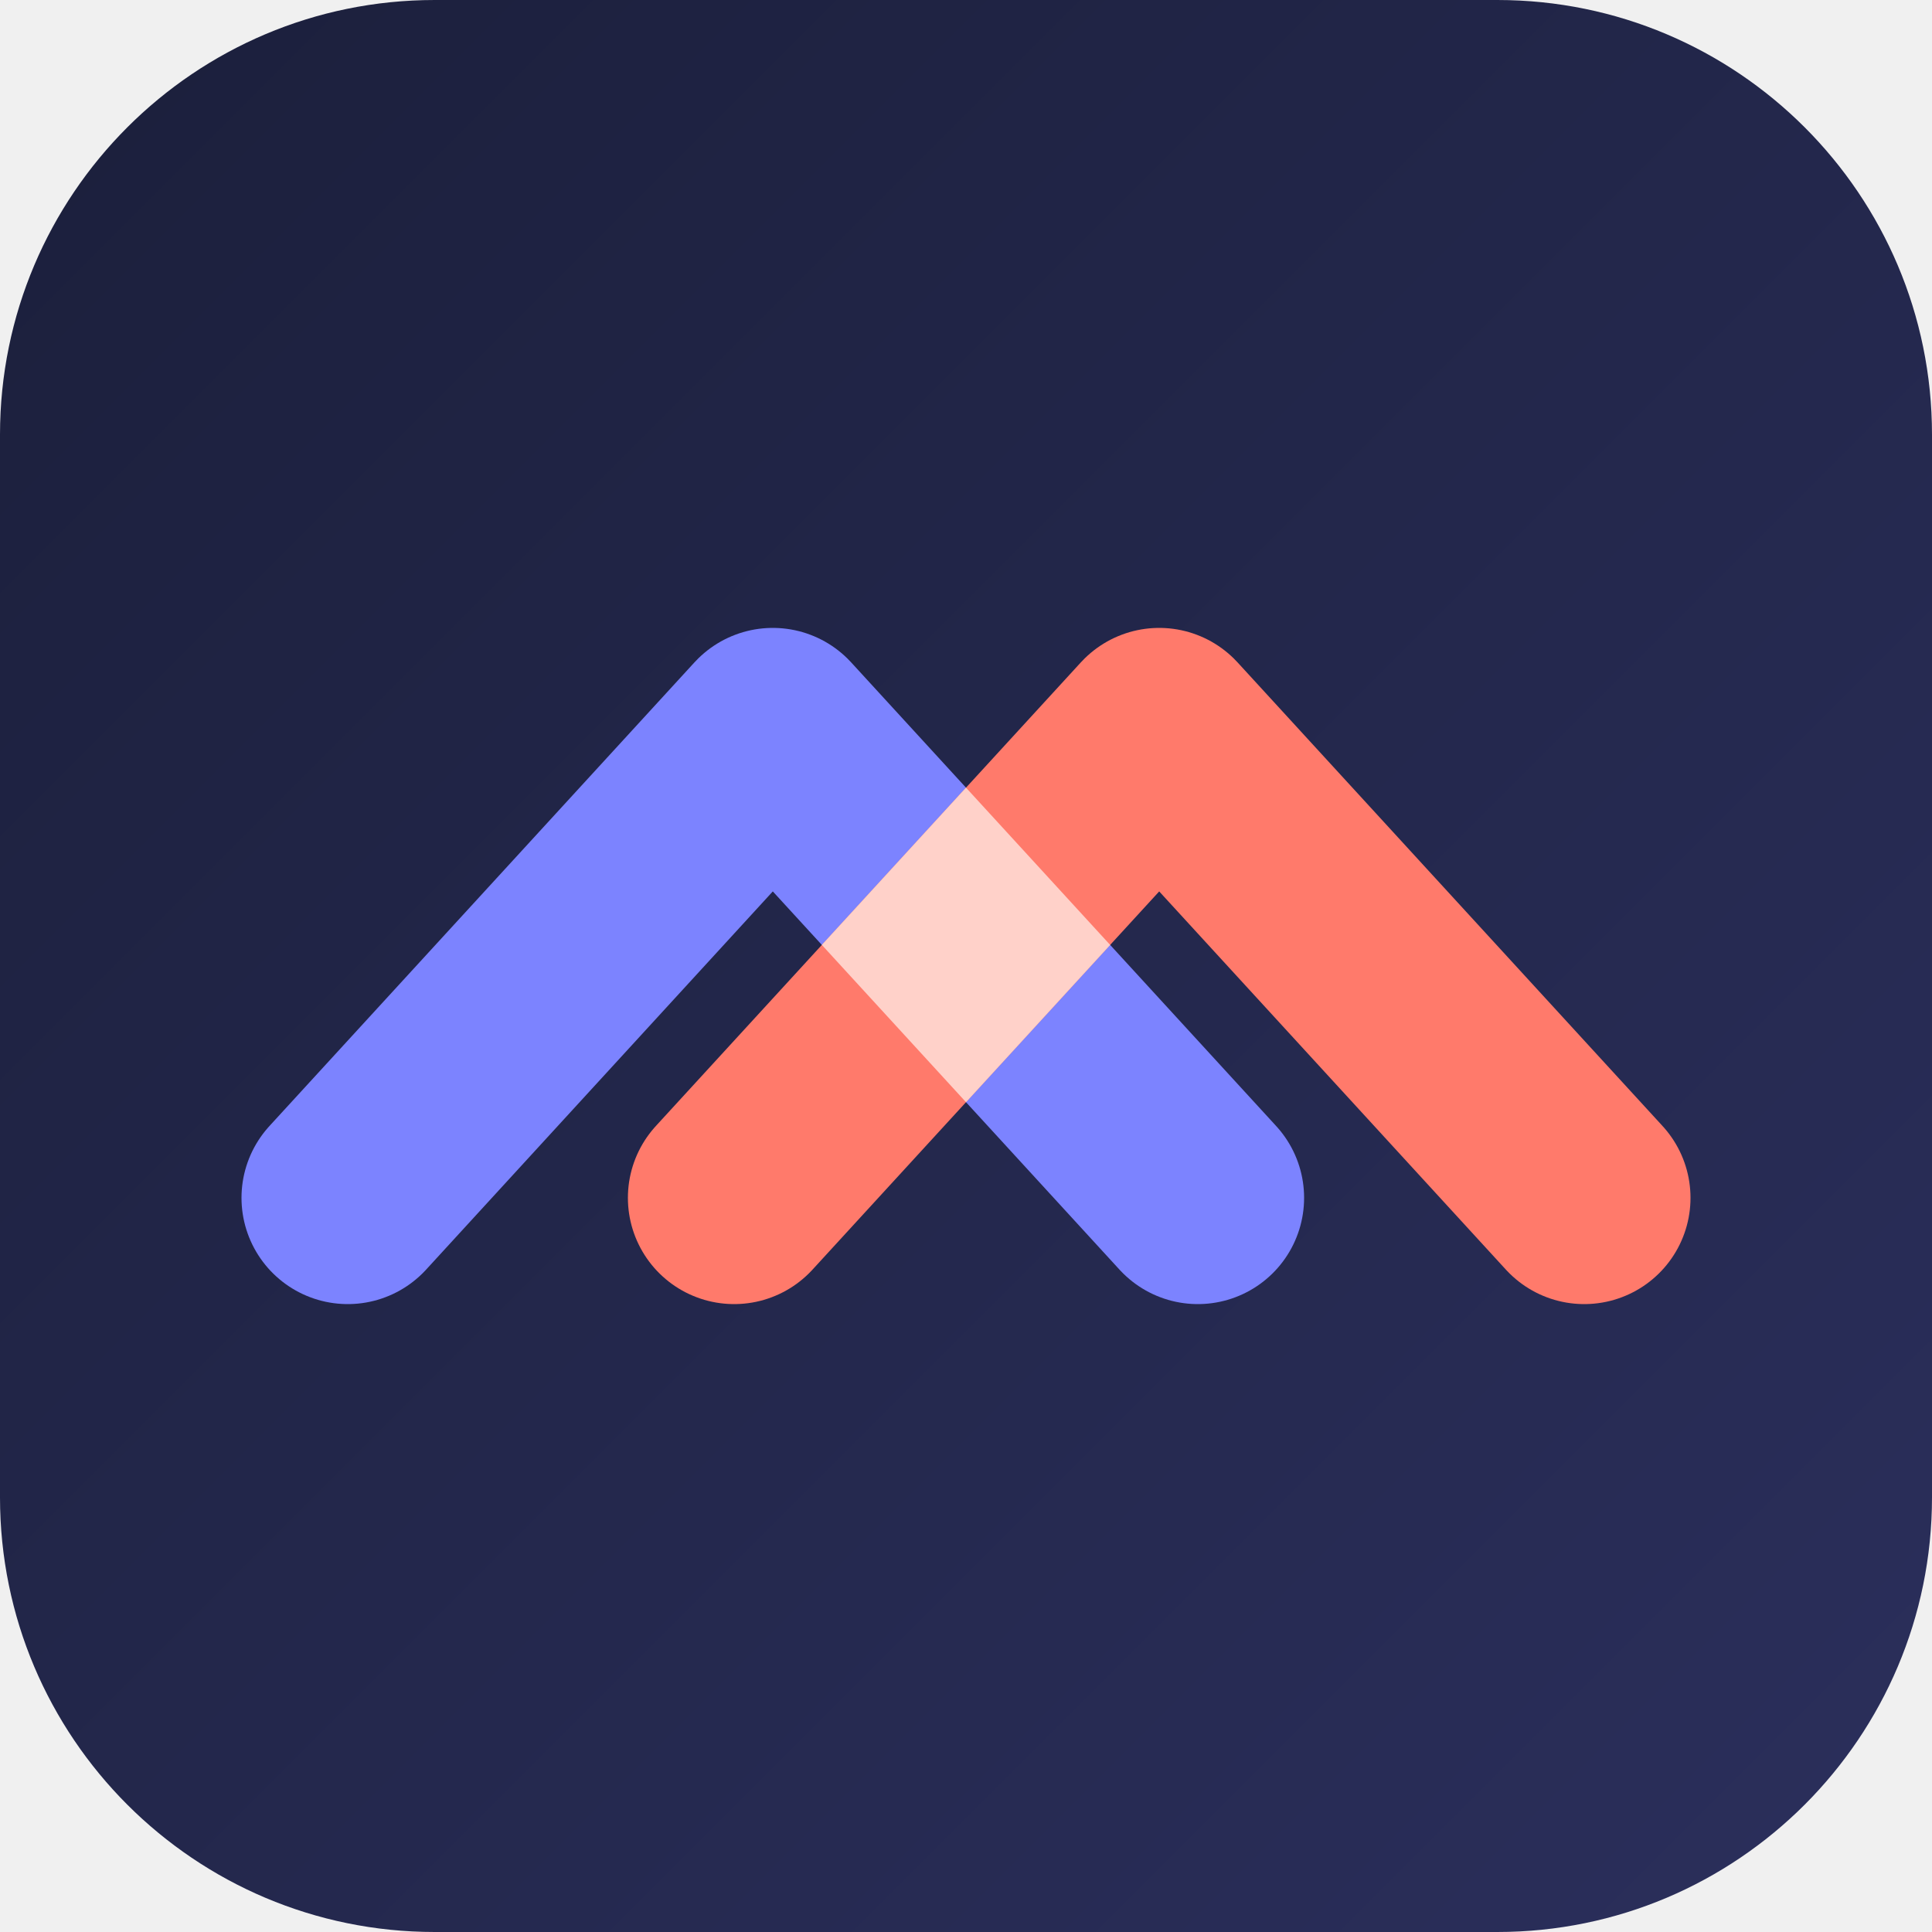
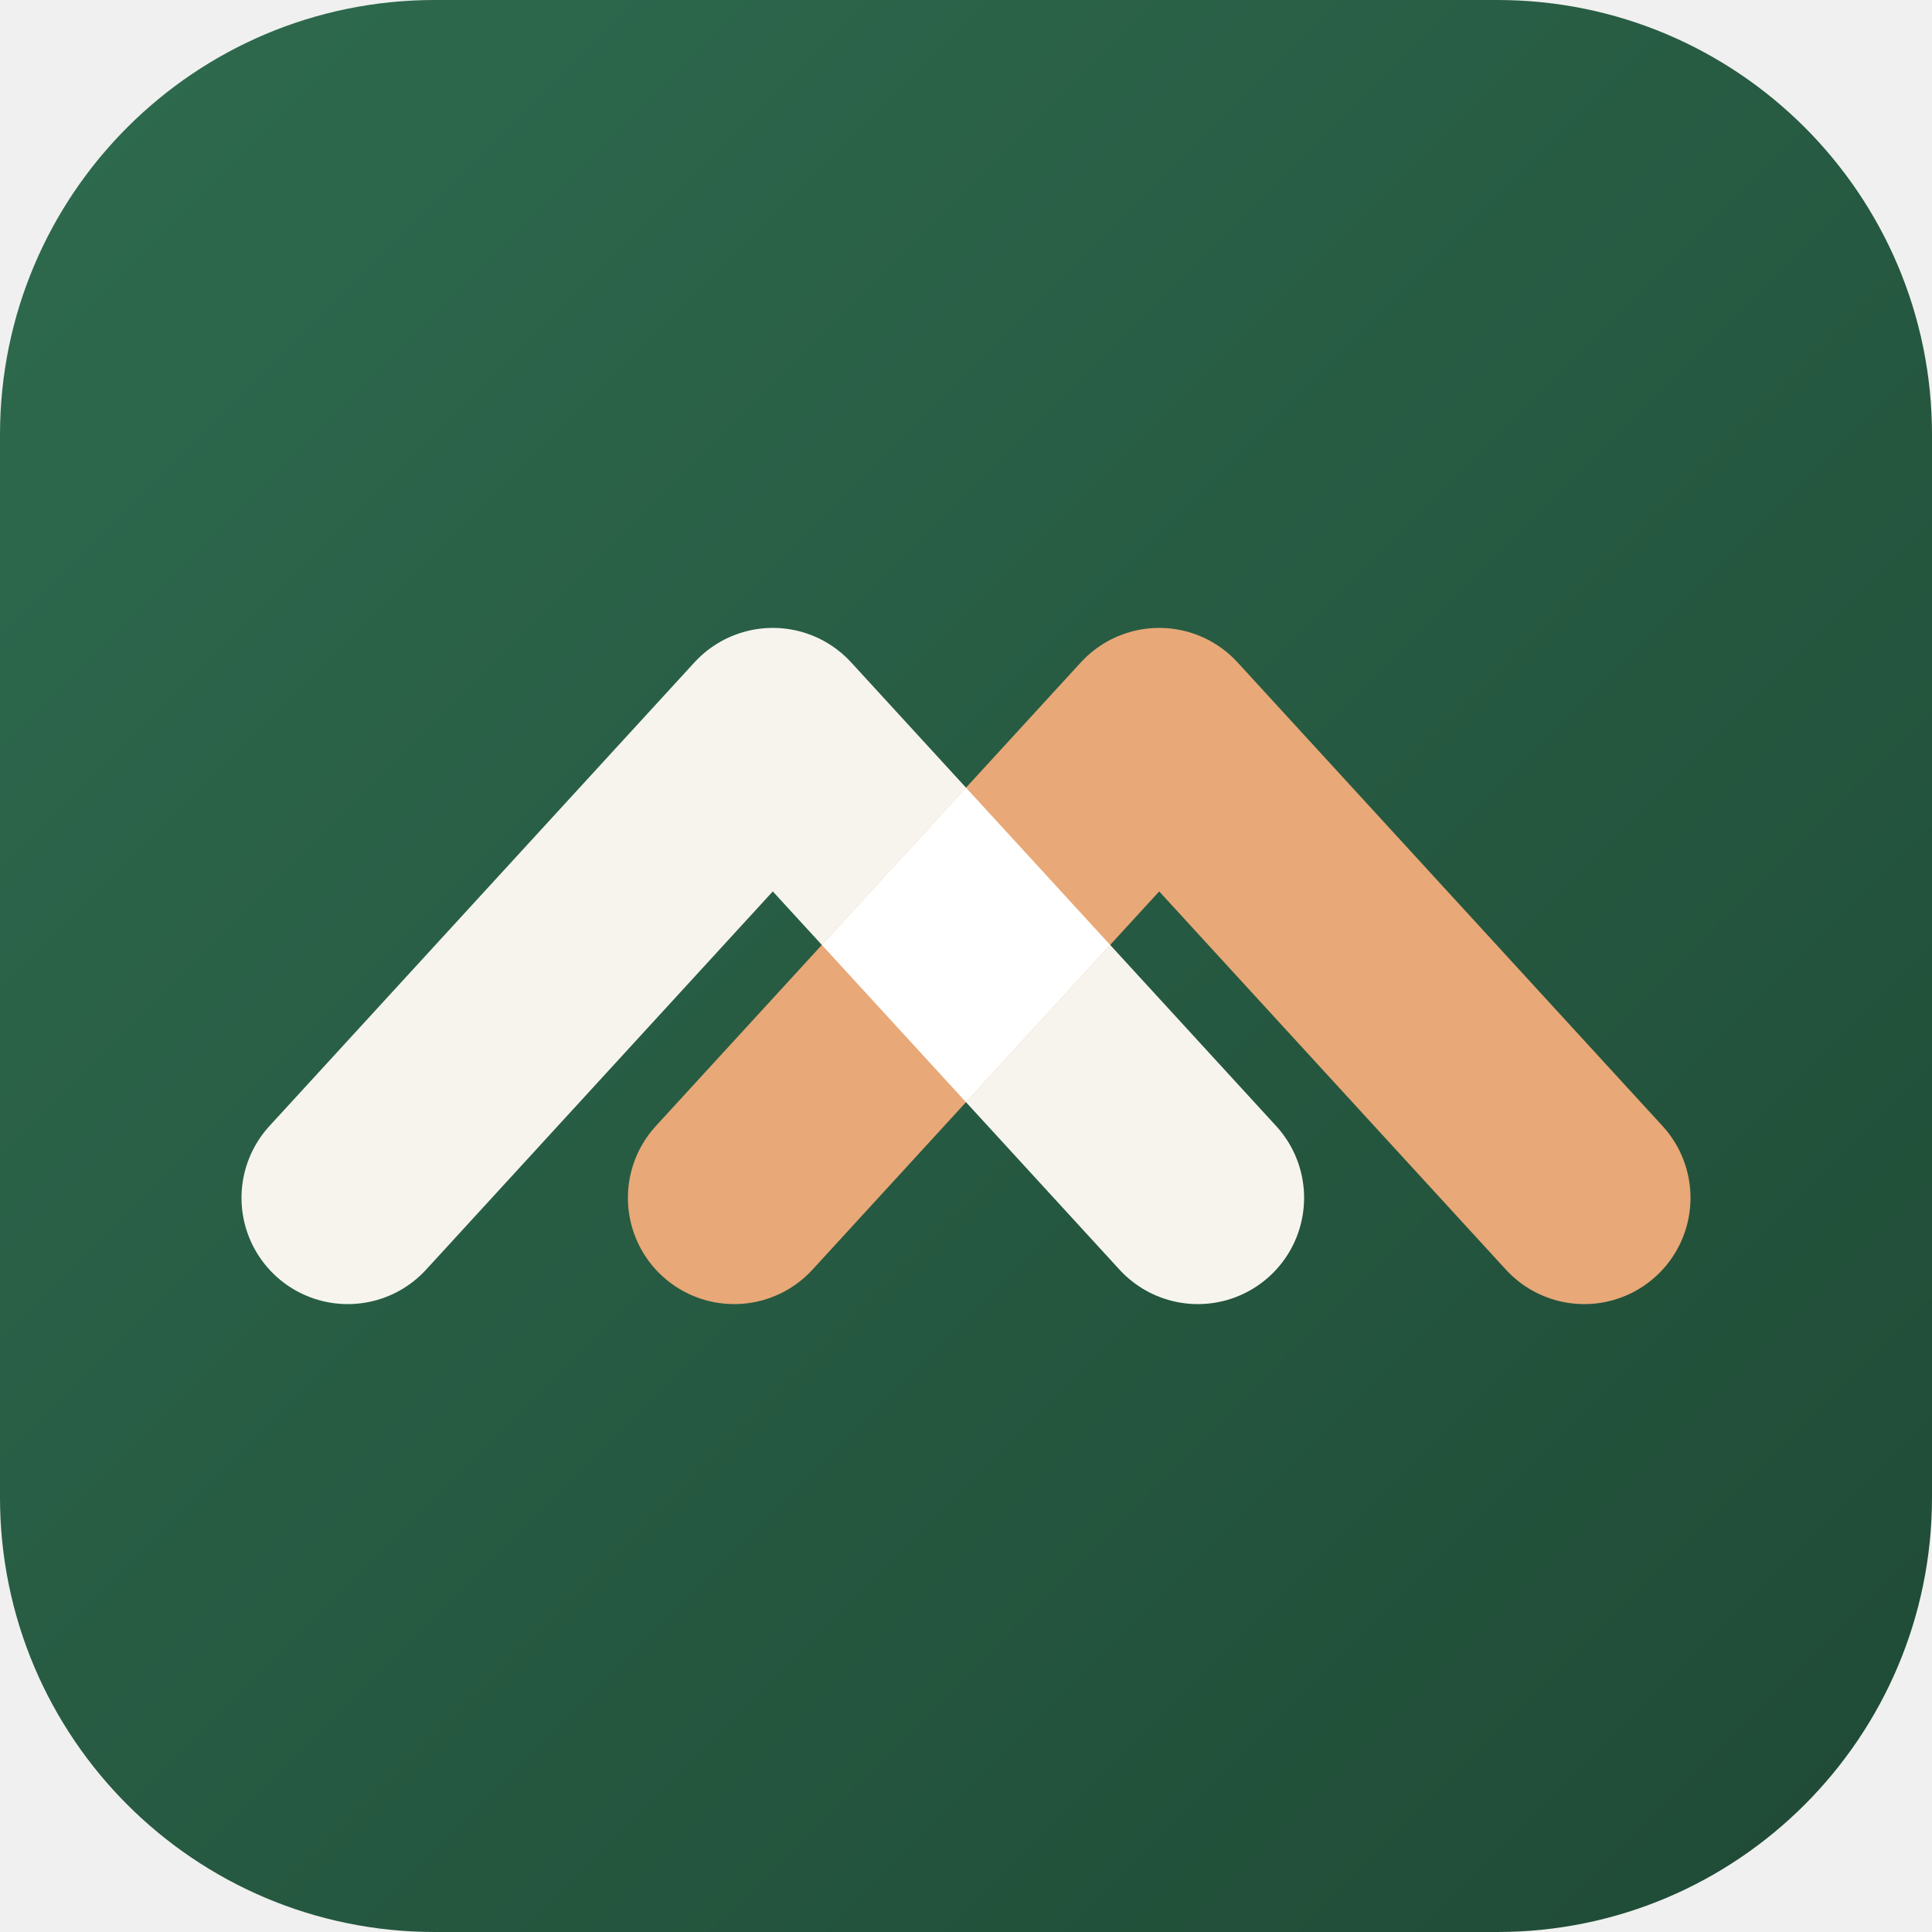
<svg xmlns="http://www.w3.org/2000/svg" viewBox="0 0 100 100">
  <defs>
    <linearGradient id="bg" x1="0" y1="0" x2="1" y2="1">
-       <stop offset="0" stop-color="#1B1F3B" />
-       <stop offset="1" stop-color="#2B2F5C" />
+       <stop offset="0" stop-color="#2E6B4F" />
+       <stop offset="1" stop-color="#1F4A35" />
    </linearGradient>
  </defs>
  <rect width="100" height="100" rx="22.5" fill="url(#bg)" />
  <g fill="none" stroke-width="11" stroke-linecap="round" stroke-linejoin="round">
-     <path d="M18 62 L40 38 L62 62" stroke="#7C83FF" />
-     <path d="M38 62 L60 38 L82 62" stroke="#FF7A6B" />
-     <path d="M38 62 L60 38 L82 62" stroke="#FFD1C9" mask="url(#shared)" />
+     <path d="M18 62 L40 38 L62 62" stroke="#F7F4EE" />
+     <path d="M38 62 L60 38 L82 62" stroke="#E8A877" />
+     <path d="M38 62 L60 38 L82 62" stroke="#FFFFFF" mask="url(#shared)" />
  </g>
  <mask id="shared">
    <path d="M18 62 L40 38 L62 62" fill="none" stroke="#fff" stroke-width="11" stroke-linecap="round" stroke-linejoin="round" />
  </mask>
</svg>
